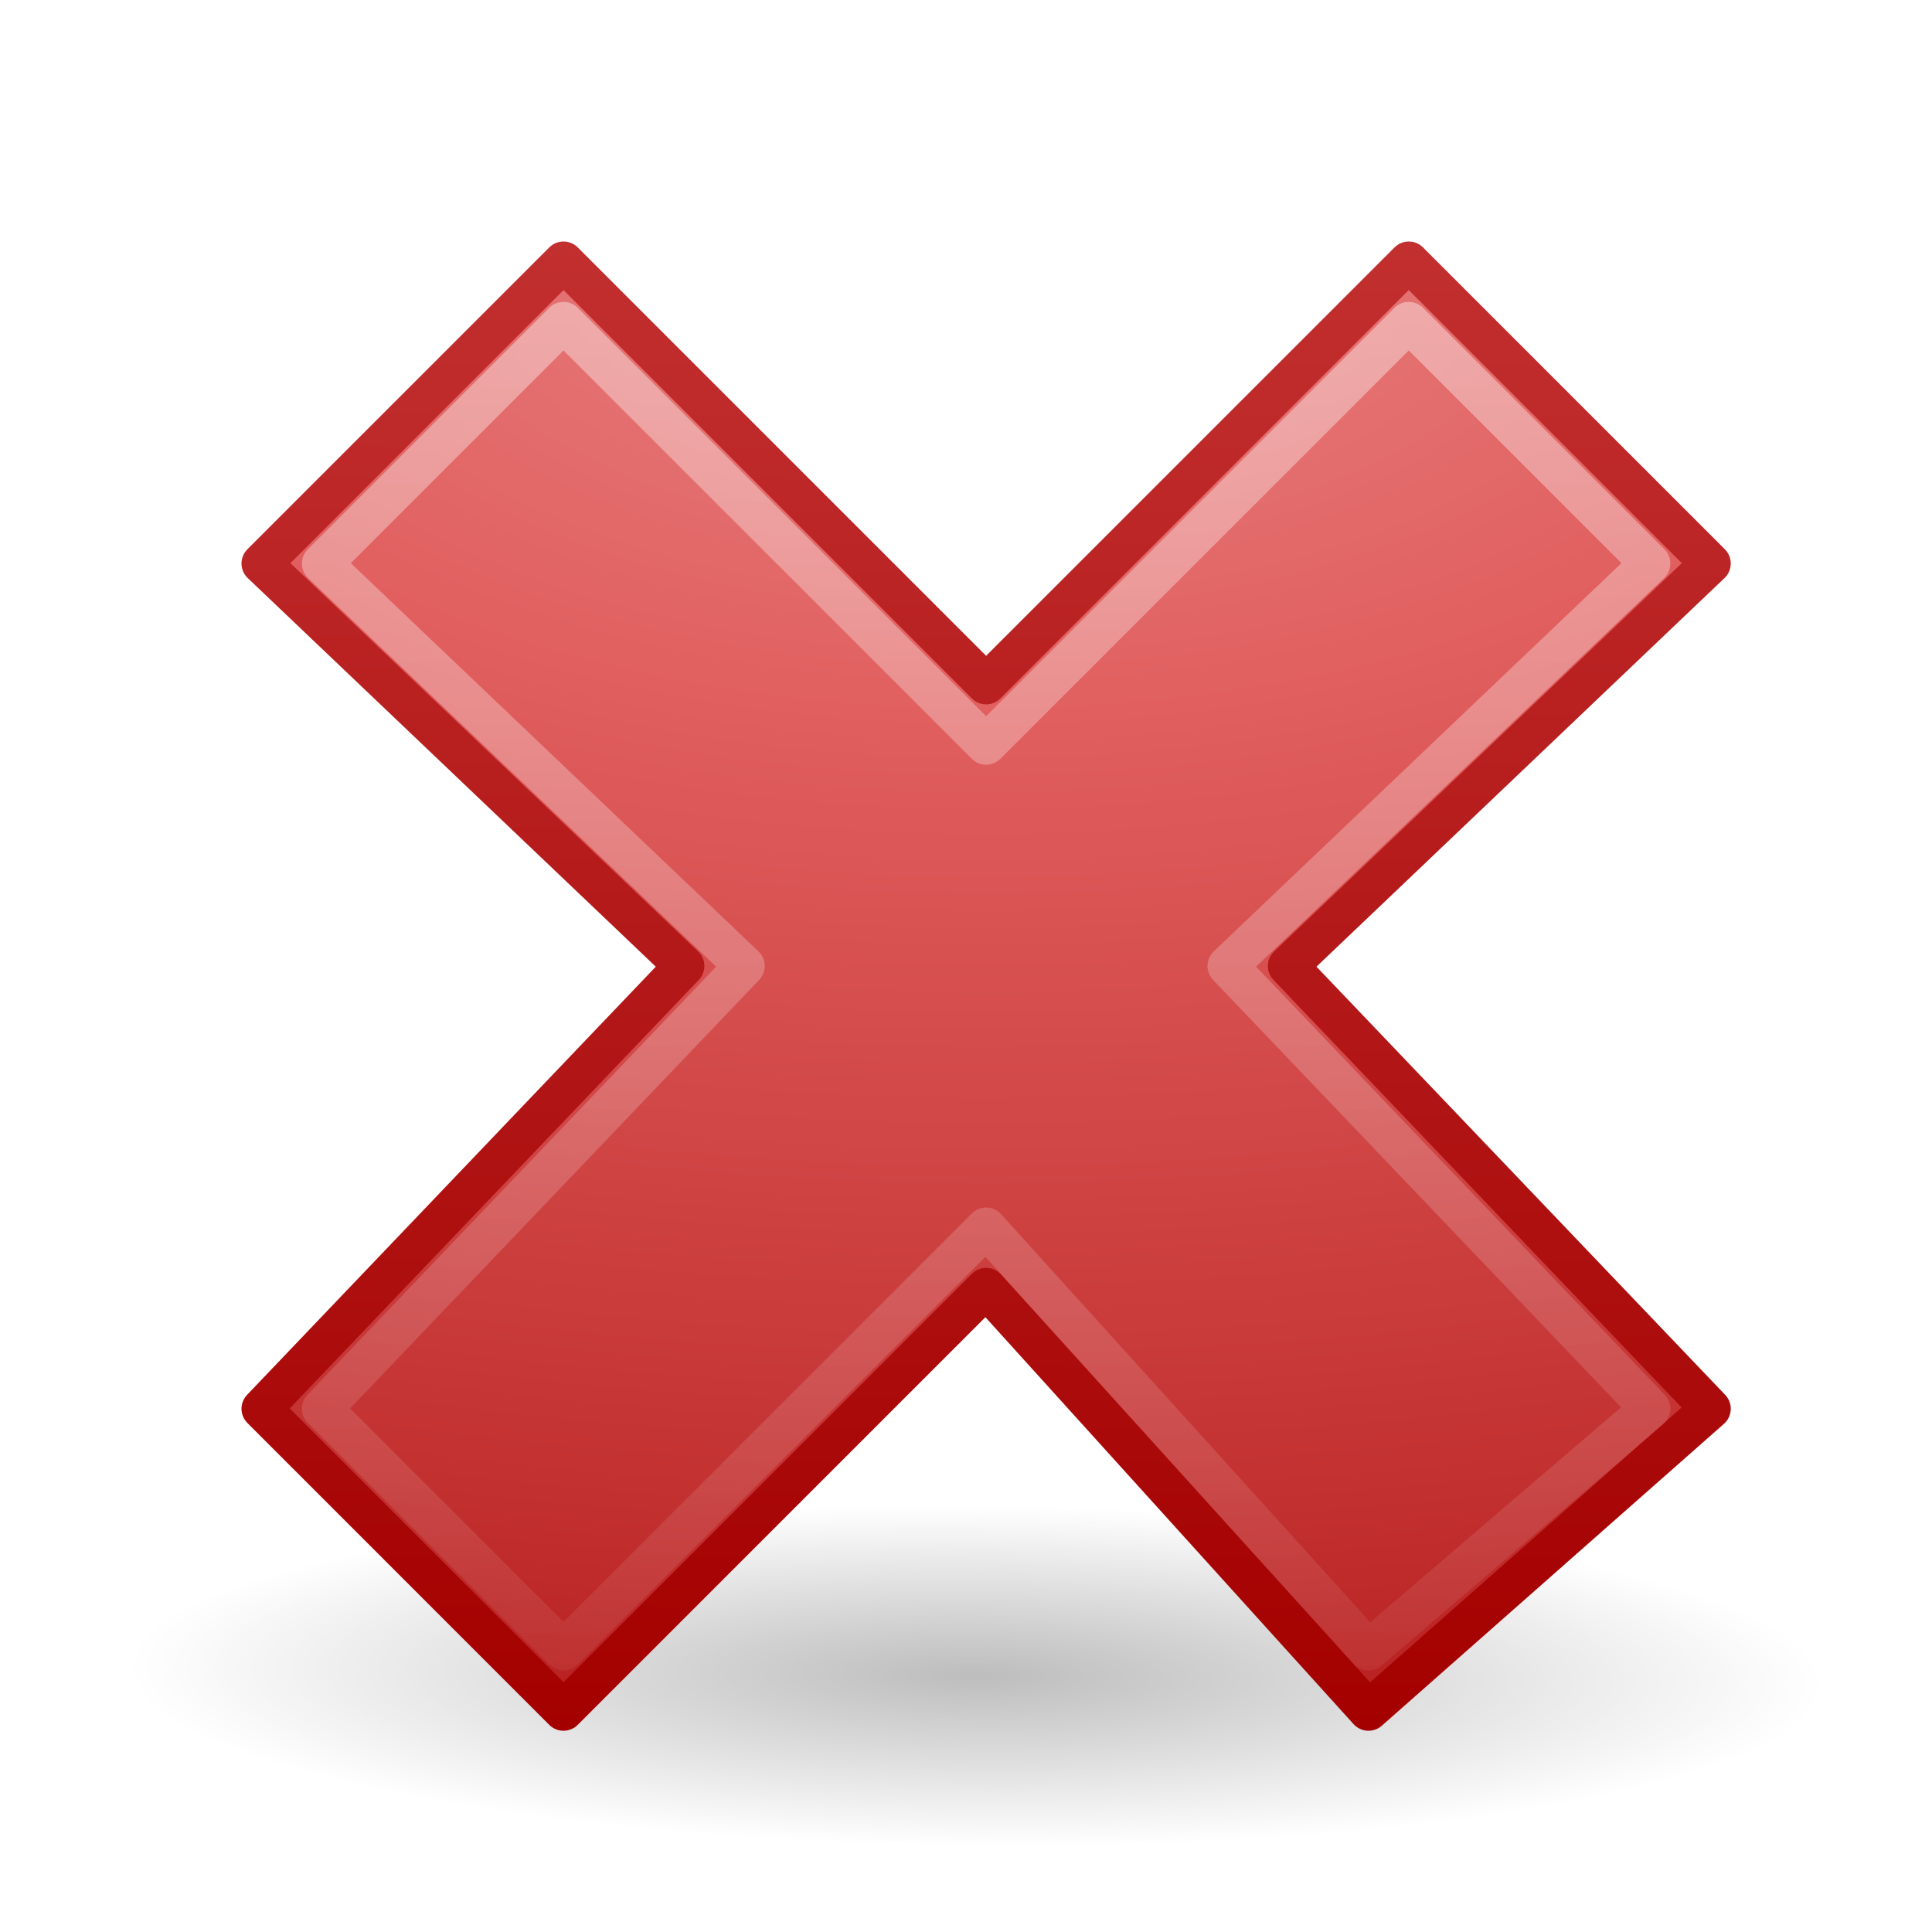
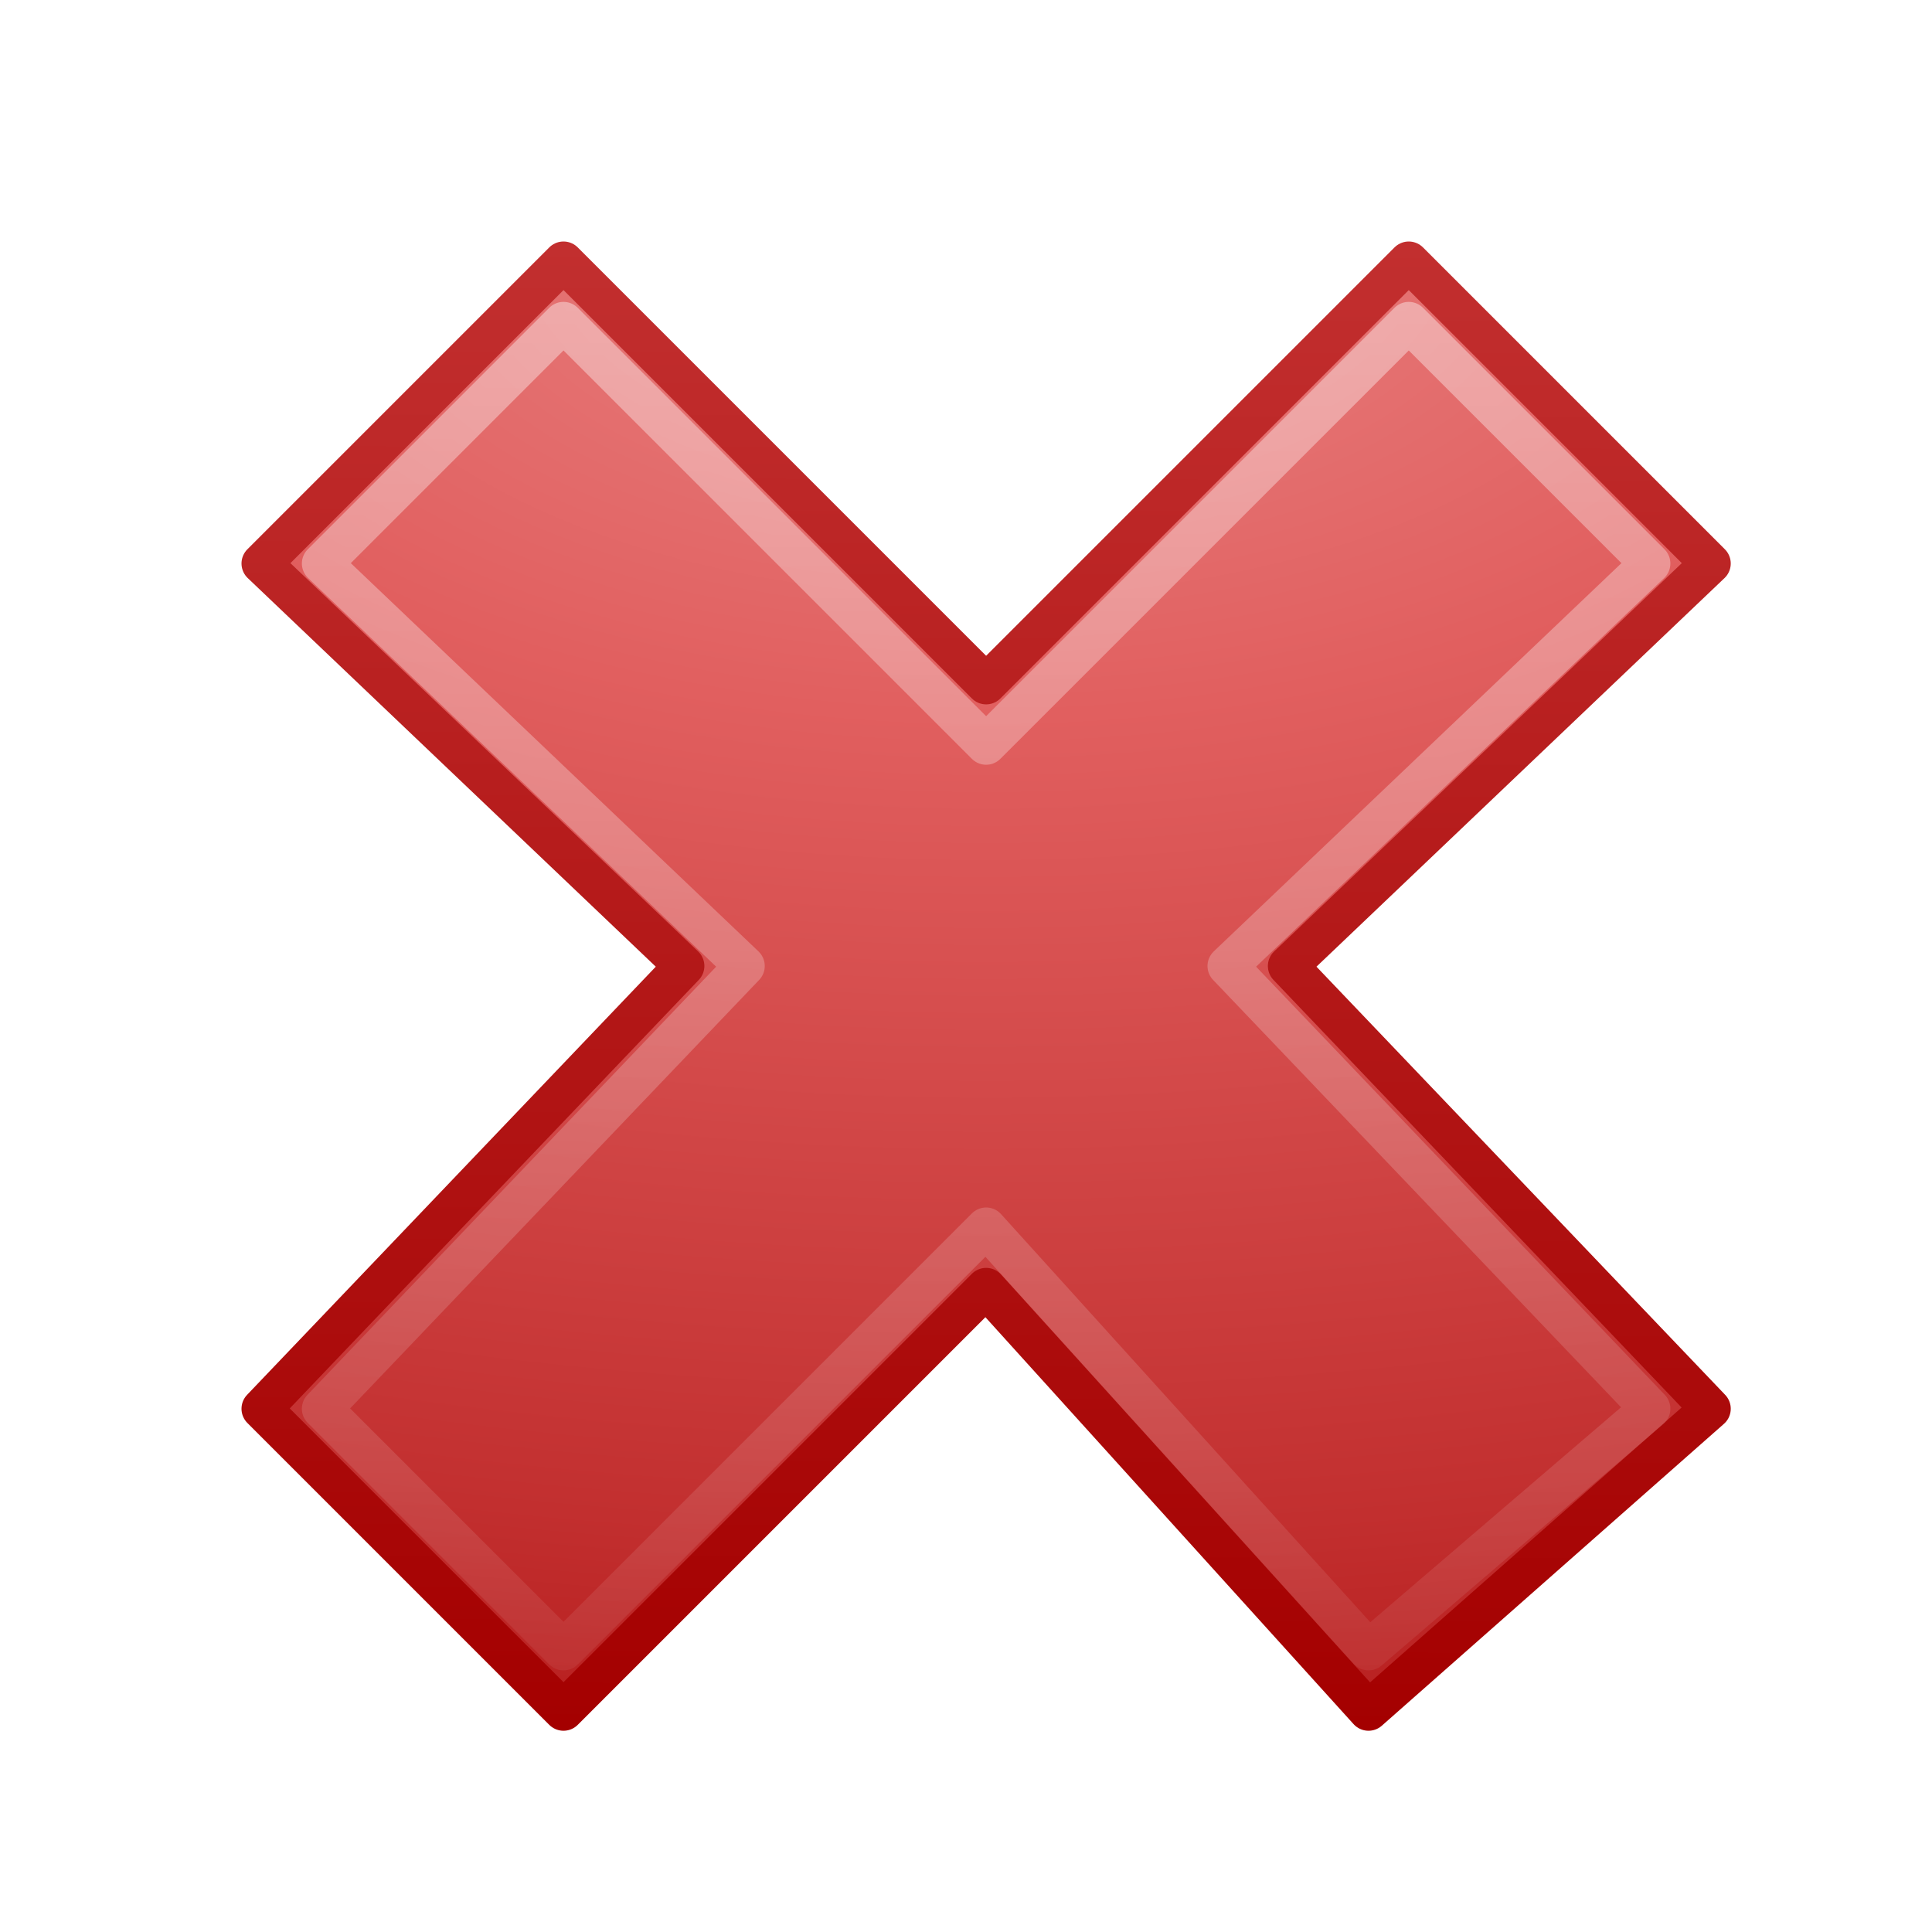
- <svg xmlns="http://www.w3.org/2000/svg" xmlns:xlink="http://www.w3.org/1999/xlink" width="48" height="48" id="svg7216">
+ <svg xmlns="http://www.w3.org/2000/svg" xmlns:xlink="http://www.w3.org/1999/xlink" width="48" height="48" id="svg7216" version="1.1">
  <defs id="defs7218">
    <linearGradient id="linearGradient7916">
      <stop offset="0" id="stop7918" style="stop-color:#ffffff;stop-opacity:1" />
      <stop offset="1" id="stop7920" style="stop-color:#ffffff;stop-opacity:0" />
    </linearGradient>
    <linearGradient xlink:href="#linearGradient7916" id="linearGradient2181" gradientUnits="userSpaceOnUse" gradientTransform="matrix(1.049476,-1.049476,1.049476,1.049476,-26.93909,23.1693)" x1="31.97" y1="17.04" x2="12.72" y2="36.3" />
    <linearGradient id="linearGradient7955">
      <stop offset="0" id="stop7957" style="stop-color:#c22f2f;stop-opacity:1" />
      <stop offset="1" id="stop7959" style="stop-color:#a40000;stop-opacity:1" />
    </linearGradient>
    <linearGradient xlink:href="#linearGradient7955" id="linearGradient7961" x1="23.17" y1="6" x2="23.1" y2="43" gradientUnits="userSpaceOnUse" />
    <linearGradient id="linearGradient3165">
      <stop offset="0" id="stop3167" style="stop-color:#e78181;stop-opacity:1" />
      <stop id="stop8599" offset="0.25" style="stop-color:#e15f5f;stop-opacity:1" />
      <stop offset="0.68" id="stop8601" style="stop-color:#c22f2f;stop-opacity:1" />
      <stop offset="1" id="stop3169" style="stop-color:#a40000;stop-opacity:1" />
    </linearGradient>
    <radialGradient xlink:href="#linearGradient3165" id="radialGradient7958" cx="6.57" cy="24.5" fx="6.57" fy="24.5" r="18.5" gradientTransform="matrix(-2.1314195e-8,2.547912,-4.884158,-2.2328085e-8,144.1641,-10.7481)" gradientUnits="userSpaceOnUse" />
-     <linearGradient id="linearGradient2091">
-       <stop offset="0" id="stop2093" style="stop-color:#000000;stop-opacity:1" />
-       <stop offset="1" id="stop2095" style="stop-color:#000000;stop-opacity:0" />
-     </linearGradient>
-     <radialGradient xlink:href="#linearGradient2091" id="radialGradient2177" gradientUnits="userSpaceOnUse" gradientTransform="matrix(0.914812,1.265023e-2,-8.21502e-3,0.213562,2.253914,27.18889)" cx="23.07" cy="35.13" fx="23.07" fy="35.13" r="10.32" />
  </defs>
-   <g id="layer1">
-     <path id="path1361" d="M33.28 34.94A10.32 2.32 0 1 1 12.64 34.94 10.32 2.32 0 1 1 33.28 34.94z" transform="matrix(2.228825,0,0,1.919048,-27.1713,-25.50528)" style="fill:url(#radialGradient2177);opacity:0.26" />
-     <path d="M42.5 35L32 24 42.5 14 35 6.5 24.5 17 14 6.5 6.5 14 17 24 6.5 35 14 42.5 24.5 32 34 42.5 42.5 35z" id="text1314" style="fill:url(#radialGradient7958);font-family:Bitstream Vera Sans;font-size:59.9;font-weight:bold;line-height:125;stroke-linejoin:round;stroke:url(#linearGradient7961);text-align:start;text-anchor:start;writing-mode:lr-tb" />
-     <path d="M41 35L30.5 24 41 14 35 8 24.5 18.5 14 8 8 14 18.5 24 8 35 14 41 24.5 30.5 34 41 41 35z" id="path7076" style="fill:none;font-family:Bitstream Vera Sans;font-size:59.9;font-weight:bold;line-height:125;opacity:0.4;stroke-linejoin:round;stroke:url(#linearGradient2181);text-align:start;text-anchor:start;writing-mode:lr-tb" />
-   </g>
+   <path id="text1314" d="M42.5 35 32 24 42.5 14 35 6.5 24.5 17 14 6.5 6.5 14 17 24 6.5 35 14 42.5 24.5 32 34 42.5 42.5 35Z" style="fill:url(#radialGradient7958);font-family:'Bitstream Vera Sans';font-size:59.9;font-weight:bold;line-height:125;stroke-linejoin:round;stroke:url(#linearGradient7961);text-align:start;text-anchor:start;writing-mode:lr-tb" />
+   <path id="path7076" d="M41 35 30.5 24 41 14 35 8 24.5 18.5 14 8 8 14 18.5 24 8 35 14 41 24.5 30.5 34 41 41 35Z" style="fill:none;font-family:'Bitstream Vera Sans';font-size:59.9;font-weight:bold;line-height:125;opacity:0.4;stroke-linejoin:round;stroke:url(#linearGradient2181);text-align:start;text-anchor:start;writing-mode:lr-tb" />
</svg>
